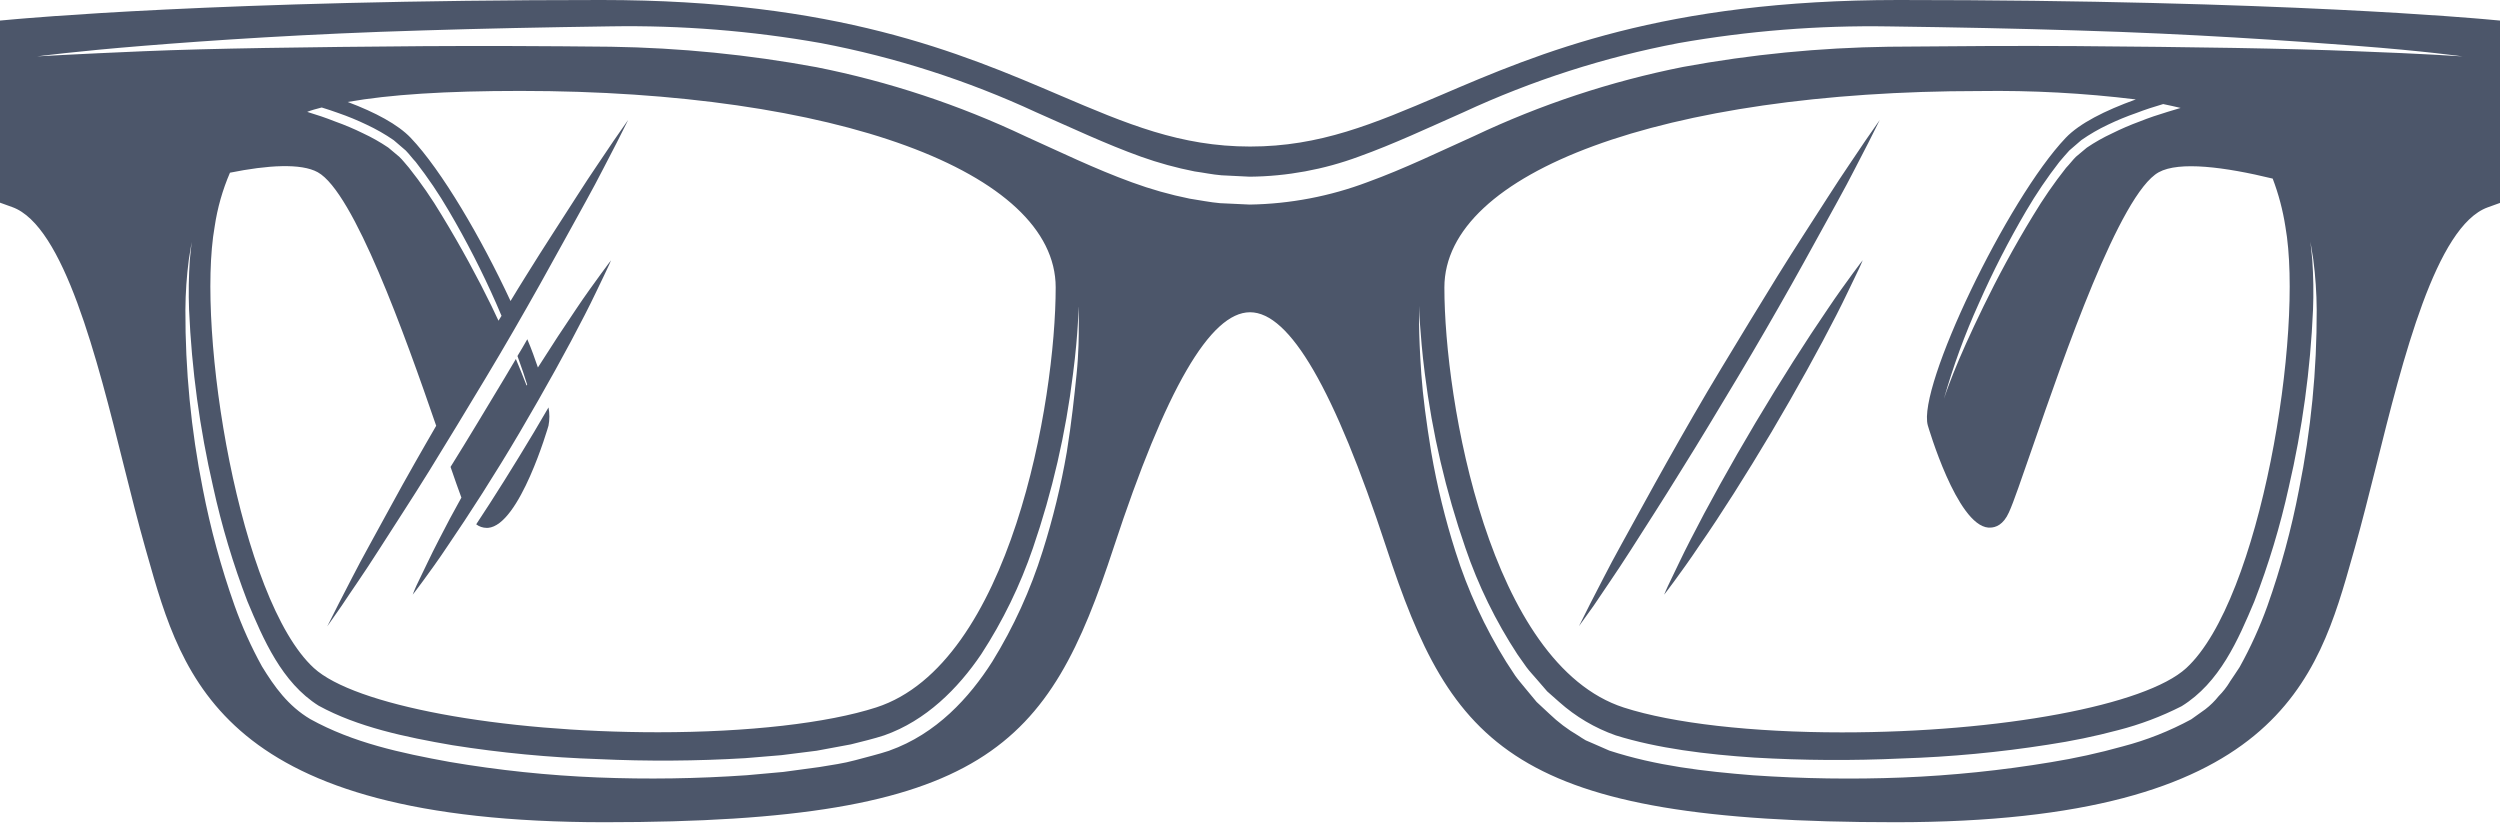
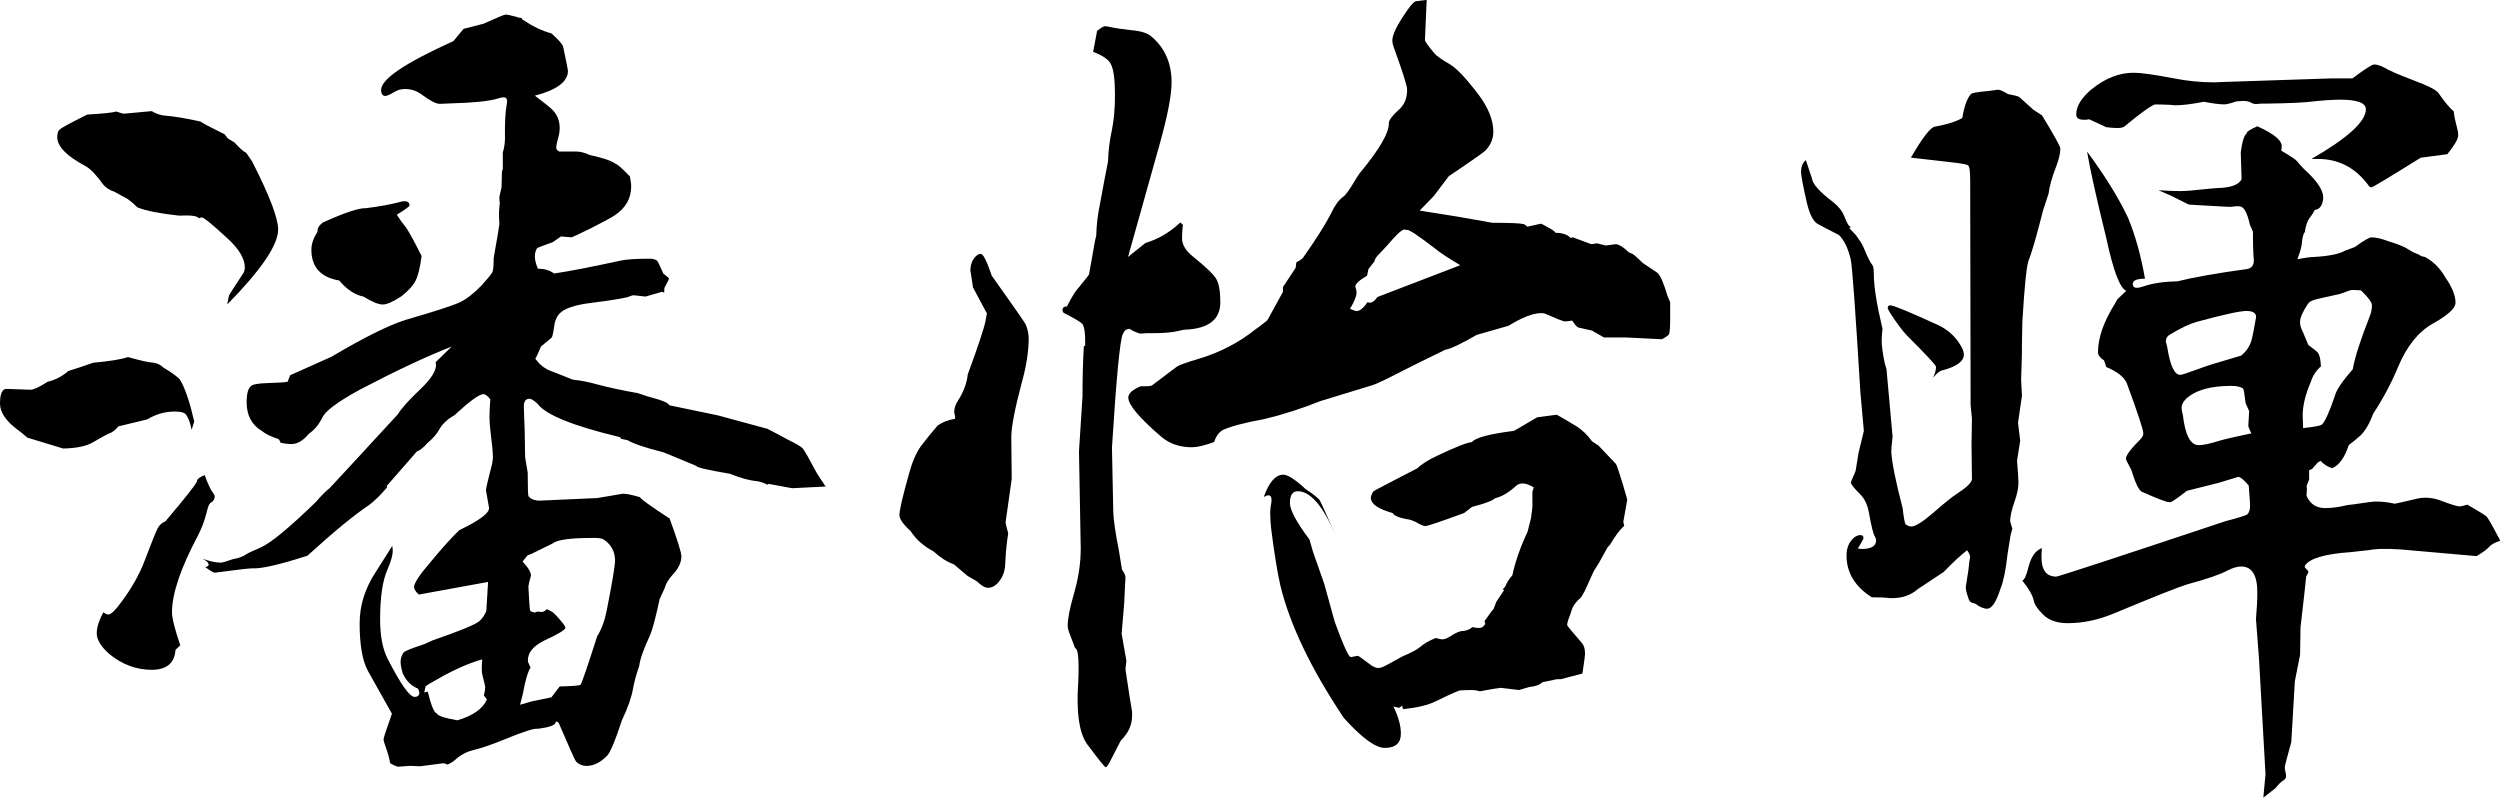
- <svg xmlns="http://www.w3.org/2000/svg" id="Layer_1" data-name="Layer 1" viewBox="0 0 393.75 129.54">
+ <svg xmlns="http://www.w3.org/2000/svg" id="Layer_1" viewBox="0 0 356.4 113.74">
  <defs>
-     <style>.cls-1{fill:#4c566a}</style>
+     <style>.cls-1{fill:inherit;}.cls-2{fill:inherit;}</style>
  </defs>
-   <path class="cls-1" d="M84.1 68.07C81 73.25 77.82 78.33 75 82.58a2.73 2.73 0 0 0 1.62.56h.24c5-.4 9.49-15.95 9.53-16.1a7.63 7.63 0 0 0 0-2.87c-.76 1.29-1.52 2.6-2.29 3.9z" />
-   <path class="cls-1" d="M299 0c-37 0-56.45 8.29-72.1 15-10.61 4.52-19 8.08-30 8.08s-19.42-3.56-30-8.08C151.2 8.29 131.71 0 94.76 0 34.11 0 3 3 2.66 3L0 3.24v28.68l1.94.7c8.13 2.94 13.36 23.86 17.55 40.67 1.16 4.65 2.26 9 3.39 13l.31 1.09c5.58 19.74 11.91 42.12 72.06 42.12s69.85-11.88 80.17-43.32c8.18-24.89 15.2-37 21.46-37s13.27 12.1 21.45 37c10.32 31.44 19.91 43.32 80.17 43.32s66.5-22.34 72.06-42.08l.31-1.09c1.13-4 2.23-8.39 3.39-13 4.19-16.81 9.42-37.73 17.55-40.67l1.94-.7V3.24L391.1 3c-.31 0-31.46-3-92.1-3zm52.19 107.41a11.72 11.72 0 0 1-1.74 2.22 12.25 12.25 0 0 1-2.11 2.08l-2.23 1.59a48.16 48.16 0 0 1-10.79 4.26 103.92 103.92 0 0 1-11.32 2.49 188.76 188.76 0 0 1-23.38 2.41 218.68 218.68 0 0 1-23.49-.35c-7.77-.62-15.27-1.49-22.66-3.89l-2.47-1.08-1.25-.54c-.41-.22-.82-.52-1.22-.77a23.63 23.63 0 0 1-4.51-3.41l-2-1.86-1.71-2.06c-.55-.7-1.15-1.35-1.65-2.06l-1.42-2.17a76.71 76.71 0 0 1-8-17.39 117.2 117.2 0 0 1-3.82-15.64c-.77-4.72-1.32-8.85-1.56-12.28s-.34-6.11-.36-8 0-2.81 0-2.81 0 1 .14 2.81.33 4.51.77 7.89a135.16 135.16 0 0 0 6.39 27.44 74.61 74.61 0 0 0 8.2 16.78l1.41 2c.49.67 1.08 1.27 1.62 1.91l1.65 1.91 1.9 1.68a26.71 26.71 0 0 0 8.89 5.25c6.6 2.06 14.29 3 21.84 3.5a221 221 0 0 0 23.18.14 186.79 186.79 0 0 0 23.05-2.17A101.09 101.09 0 0 0 333.6 115a48.6 48.6 0 0 0 10-3.77c6-3.7 8.91-10.45 11.45-16.49a124.14 124.14 0 0 0 5.43-18 152.16 152.16 0 0 0 3.82-27.95 72.08 72.08 0 0 0-.12-7.92c-.19-1.82-.29-2.8-.29-2.8s.16 1 .45 2.78a64.65 64.65 0 0 1 .54 7.94 140.62 140.62 0 0 1-2.78 28.29 125.45 125.45 0 0 1-5 18.4 65.25 65.25 0 0 1-4.36 9.59c-.51.81-1.05 1.56-1.56 2.34zM343.45 17l-2 .6c-1.49.45-3 .95-4.44 1.53a42.21 42.21 0 0 0-4.34 1.87 28.32 28.32 0 0 0-4 2.26l-1.72 1.44c-.51.51-1 1.17-1.55 1.74a71.26 71.26 0 0 0-5.17 7.48c-3.1 5.06-5.72 10-7.8 14.27s-3.71 7.92-4.74 10.51-1.52 4.1-1.52 4.1a107 107 0 0 1 5.49-15 142 142 0 0 1 7.46-14.58 71.41 71.41 0 0 1 5.23-7.72c.52-.6 1-1.19 1.57-1.8l1.9-1.64a28.94 28.94 0 0 1 4.18-2.42 42 42 0 0 1 4.47-1.84c1.4-.54 2.82-1 4.23-1.41.99.2 1.89.41 2.75.61zm-18.09 4.7c-9.2 9.66-23.42 39.3-21.73 45.3.05.15 4.56 15.7 9.54 16.1h.23c.93 0 2.13-.45 3-2.39.76-1.64 2-5.36 3.8-10.5 4.8-13.85 13.67-39.7 19.8-43.08 3.21-1.77 10.39-.84 17.95 1a37.37 37.37 0 0 1 2 7.57c2.94 16.6-3.94 58.81-15.62 69.53-6.39 5.86-29.19 10.12-54.22 10.12-14.15 0-26.67-1.43-34.35-3.91-21.15-6.83-28.27-48.29-28.27-66.16 0-18.22 34.67-30.94 84.3-30.94a180.46 180.46 0 0 1 24.6 1.32c-4.89 1.76-8.87 3.78-11.03 6.04zm45.75-13.63c-10.65-.45-25.88-.67-44.14-.81-9.13-.06-19 0-29.48.1a193.4 193.4 0 0 0-32.4 3.18 141.25 141.25 0 0 0-32.92 10.89c-5.44 2.44-10.91 5.12-16.77 7.25a55.1 55.1 0 0 1-18.56 3.54l-4.68-.22c-1.54-.13-3.19-.47-4.78-.71a61.77 61.77 0 0 1-9.1-2.57c-5.86-2.13-11.33-4.8-16.77-7.25a141.09 141.09 0 0 0-32.92-10.89A194.85 194.85 0 0 0 96.2 7.36c-10.48-.11-20.35-.15-29.49-.09-18.26.14-33.48.35-44.13.8s-16.74.81-16.74.81 6.05-.8 16.69-1.66 25.85-1.9 44.13-2.43c9.14-.29 19.07-.49 29.53-.64a173.36 173.36 0 0 1 33.12 2.64 145 145 0 0 1 33.88 10.89c5.51 2.42 10.95 5 16.52 7a58.85 58.85 0 0 0 8.44 2.32c1.42.19 2.76.49 4.25.61l4.44.22A50.84 50.84 0 0 0 214 24.67c5.57-2 11-4.56 16.52-7a144.81 144.81 0 0 1 33.85-10.88 174.52 174.52 0 0 1 33.12-2.63c10.48.14 20.39.34 29.53.63 18.29.54 33.5 1.62 44.14 2.43s16.68 1.66 16.68 1.66-6.08-.42-16.73-.81zm-231 110.15c-1.88.62-3.56 1-5.4 1.51s-3.76.76-5.65 1.08l-5.69.77-5.77.52a215.2 215.2 0 0 1-23.44.35A182.59 182.59 0 0 1 70.8 120c-7.61-1.39-15.18-3-21.93-6.74-3.5-2.08-5.65-5.1-7.61-8.3a65 65 0 0 1-4.32-9.59 127.28 127.28 0 0 1-5-18.37 141.78 141.78 0 0 1-2.74-28.2 64.42 64.42 0 0 1 .54-7.92c.29-1.81.45-2.78.45-2.78l-.29 2.79a74.44 74.44 0 0 0-.12 7.91 153.67 153.67 0 0 0 3.79 27.89 124.81 124.81 0 0 0 5.39 18c2.51 6 5.41 12.8 11.23 16.46 6.12 3.35 13.62 4.94 21.07 6.22a185.81 185.81 0 0 0 23 2.19 217.23 217.23 0 0 0 23.12-.15l5.67-.47 5.57-.7 5.39-1c1.75-.44 3.67-.9 5.25-1.42 6.58-2.31 11.64-7.39 15.29-12.79a75.41 75.41 0 0 0 8.14-16.72A134.88 134.88 0 0 0 169 58.88c.44-3.38.65-6.05.76-7.88s.15-2.8.15-2.8v2.81c0 1.81 0 4.52-.35 7.93s-.78 7.54-1.54 12.26a118.39 118.39 0 0 1-3.8 15.6 76.65 76.65 0 0 1-7.92 17.38c-3.61 5.69-8.84 11.42-16.22 14.04zM50.67 16.93c.87.28 1.74.54 2.61.87a42 42 0 0 1 4.47 1.84A29.36 29.36 0 0 1 62 22.07l1.91 1.64c.59.61 1 1.2 1.57 1.8a69.87 69.87 0 0 1 5.22 7.72 140 140 0 0 1 7.46 14.58c.3.67.56 1.29.83 1.93l-.48.77c-.36-.76-.72-1.53-1.11-2.34-2.09-4.29-4.72-9.17-7.82-14.27a68.36 68.36 0 0 0-5.17-7.48c-.5-.57-1-1.23-1.54-1.74l-1.72-1.44a29 29 0 0 0-4-2.26 41.29 41.29 0 0 0-4.33-1.83c-1.46-.58-2.94-1.08-4.44-1.53.62-.25 1.46-.48 2.29-.69zm-.62 10.2c5.67 3.14 13.72 25.61 18.65 39.93-1.11 1.93-2.23 3.85-3.28 5.71-2.7 4.72-5.07 9.21-7.18 13s-3.71 7.07-4.9 9.32l-1.8 3.57 2.29-3.28c1.39-2.12 3.5-5.09 5.83-8.76s5.14-7.92 8-12.55 5.86-9.59 8.85-14.56 5.88-10 8.54-14.74 5.08-9.21 7.19-13 3.71-7.07 4.91-9.32l1.79-3.57-2.28 3.28c-1.4 2.13-3.5 5.1-5.83 8.77s-5.14 7.91-8 12.54c-.8 1.27-1.62 2.62-2.42 3.94-4.58-9.86-10.85-20.59-15.73-25.71-2-2.09-5.55-4-9.92-5.64 6.61-1.17 15.4-1.74 27.21-1.74 49.63 0 84.3 12.72 84.3 30.94 0 17.87-7.12 59.33-28.27 66.16-7.68 2.48-20.2 3.91-34.35 3.91-25 0-47.83-4.26-54.22-10.12-11.68-10.72-18.56-52.93-15.62-69.53a33.9 33.9 0 0 1 2.41-8.48c5.95-1.2 11.21-1.52 13.83-.07z" />
-   <path class="cls-1" d="M69.13 85c-1.33 2.55-2.32 4.75-3.07 6.25S65 93.66 65 93.66s.6-.75 1.59-2.11 2.42-3.3 4-5.69c3.24-4.75 7.41-11.21 11.28-17.79s7.6-13.3 10.21-18.43c1.32-2.55 2.32-4.75 3.06-6.25s1.1-2.39 1.1-2.39-.6.76-1.58 2.12-2.42 3.3-4 5.68c-1.77 2.6-3.81 5.72-5.94 9.08-.48-1.4-1-2.89-1.67-4.45-.51.88-1 1.76-1.55 2.64.68 1.86 1.18 3.38 1.53 4.52l-.09.14c-.22-.58-.47-1.23-.79-2s-.56-1.4-.9-2.19c-.6 1-1.19 2-1.78 3-2.88 4.78-5.73 9.55-8.51 14 .66 1.92 1.23 3.55 1.71 4.83A189.43 189.43 0 0 0 69.13 85zM264.78 74.09c2.89-4.61 5.87-9.59 8.85-14.56s5.88-10 8.55-14.74 5.08-9.21 7.19-13 3.71-7.07 4.9-9.32l1.79-3.57-2.28 3.28c-1.4 2.13-3.49 5.1-5.83 8.77s-5.13 7.91-8 12.54-5.85 9.57-8.84 14.51-5.88 10-8.55 14.74-5.08 9.21-7.19 13-3.71 7.07-4.9 9.32l-1.79 3.57L251 95.4c1.4-2.12 3.5-5.09 5.84-8.76s5.09-7.92 7.94-12.55zM279 68.07c3.9-6.59 7.6-13.3 10.22-18.43 1.32-2.55 2.31-4.75 3.06-6.25s1.1-2.41 1.1-2.41-.6.76-1.59 2.12-2.41 3.3-4 5.68c-3.25 4.75-7.37 11.21-11.29 17.79s-7.63 13.3-10.24 18.43c-1.32 2.55-2.32 4.75-3.06 6.25s-1.1 2.41-1.1 2.41.6-.75 1.59-2.11 2.41-3.3 4-5.69c3.31-4.75 7.39-11.21 11.31-17.79z" />
+   <path class="cls-2" d="M27.32,61.28c-.21-1.08-.5-1.82-.87-2.24-.21-.25-.73-.37-1.55-.37-1.37,0-2.67,.37-3.91,1.12l-4.1,.99c-.5,.58-.97,.93-1.43,1.05-.04,0-.79,.41-2.24,1.24-.91,.54-2.32,.83-4.22,.87l-5.09-1.55c-.62-.54-1.06-.89-1.3-1.05-1.74-1.28-2.61-2.55-2.61-3.79,0-1.41,.31-2.11,.93-2.11l3.41,.12c.45,0,1.26-.37,2.42-1.12,1.16-.29,2.15-.81,2.98-1.55,1.45-.45,2.63-.85,3.54-1.18,2.36-.21,4.01-.48,4.97-.81,1.74,.5,2.96,.77,3.66,.81,.54,.08,.99,.31,1.37,.68,1.32,.79,2.13,1.39,2.42,1.8,.7,1.2,1.37,3.17,1.99,5.9l-.37,1.18Zm5.09-17.94c.12-.74,.22-1.18,.28-1.3s.71-1.14,1.96-3.04c.17-.25,.25-.54,.25-.87,0-1.24-.81-2.61-2.42-4.1-2.19-2.03-3.44-3.04-3.72-3.04-.08,0-.23,.04-.43,.12-.17-.33-1.1-.45-2.79-.37-2.73-.29-4.72-.68-5.96-1.18-.79-.79-1.43-1.28-1.92-1.49l-1.37-.74c-.66-.21-1.2-.56-1.61-1.06-.91-1.28-1.72-2.13-2.42-2.55-2.73-1.45-4.1-2.83-4.1-4.16,0-.54,.12-.91,.37-1.12,.29-.25,1.59-.95,3.91-2.11,2.19-.12,3.58-.27,4.16-.43,.58,.21,.93,.31,1.06,.31l3.97-.37c.54,.33,1.1,.54,1.68,.62,1.49,.12,3.25,.41,5.28,.87,.33,.25,1.47,.85,3.41,1.8l.5,.62,.93,.56c.7,.79,1.26,1.28,1.68,1.49l.81,1.18c2.48,4.84,3.73,8.09,3.73,9.75,0,2.19-2.4,5.73-7.2,10.62Zm-6.71,48.67l-.68,.62c-.12,1.9-1.26,2.86-3.41,2.86s-4.26-.77-6.08-2.3c-1.16-1.04-1.74-2.01-1.74-2.92,0-.79,.31-1.78,.93-2.98,.29,.21,.54,.31,.74,.31,.37,0,.99-.6,1.86-1.8,1.45-1.95,2.55-3.89,3.29-5.84,.99-2.61,1.61-4.15,1.86-4.63,.25-.48,.62-.82,1.12-1.02,2.77-3.27,4.26-5.15,4.47-5.65,0-.33,.37-.64,1.12-.93,.46,1.28,.87,2.15,1.24,2.61,.12,.17,.19,.31,.19,.43,0,.37-.17,.66-.5,.87-.25,.08-.46,.52-.62,1.3-.33,1.33-.79,2.53-1.37,3.6-2.4,4.55-3.6,8.13-3.6,10.74,0,.83,.39,2.4,1.18,4.72Zm91.89-22.72l.31,.06-4.97,.25-3.35-.62-.19,.12c-.46-.25-.93-.41-1.43-.5-1.04-.08-2.34-.43-3.91-1.06-3.19-.54-4.78-.91-4.78-1.12l-4.66-1.93c-2.61-.66-4.33-1.24-5.15-1.74l-.93-.19c0-.08-.06-.17-.19-.25-6.71-1.61-10.62-3.21-11.73-4.78-.5-.45-.87-.68-1.12-.68-.58,0-.85,.41-.81,1.24l.12,3.35,.06,3.72,.37,2.24c0,2.11,.04,3.23,.12,3.35,.33,.41,.87,.62,1.61,.62,.04,0,2.77-.12,8.2-.37l3.66-.62c.5,0,1.3,.17,2.42,.5,.08,.25,1.49,1.26,4.22,3.04,1.12,3.06,1.68,4.86,1.68,5.4,0,.87-.43,1.76-1.3,2.67-.58,.66-.93,1.26-1.06,1.8l-.74,1.62c-.58,2.69-1.04,4.41-1.37,5.15-.91,1.95-1.43,3.41-1.55,4.41-.41,1.16-.7,2.21-.87,3.17-.21,1.24-.74,2.77-1.61,4.59-.91,2.81-1.61,4.49-2.11,5.03-.95,.95-1.92,1.43-2.92,1.43-.58,0-1.08-.21-1.49-.62-.12-.12-.95-1.97-2.48-5.53-.17-.12-.27-.19-.31-.19l-.12,.12c-.04,.41-.89,.72-2.55,.93-.41-.12-2.03,.39-4.84,1.55-1.82,.74-3.35,1.26-4.59,1.55-.91,.25-1.78,.77-2.61,1.55-.5,.29-.77,.44-.81,.44s-.14-.04-.31-.12c-.17-.04-.27-.06-.31-.06l-3.29,.43-1.43-.06-1.68,.12c-.21,0-.6-.17-1.18-.5-.04-.5-.31-1.45-.81-2.86-.08-.25-.12-.43-.12-.56,0-.17,.39-1.37,1.18-3.6v-.06l-3.41-6.08c-.79-1.45-1.18-3.7-1.18-6.77,0-2.57,.77-5.01,2.3-7.33,1.32-2.07,2.11-3.31,2.36-3.73,.04,.33,.06,.56,.06,.68,0,.66-.25,1.55-.74,2.67-.7,1.57-1.06,3.93-1.06,7.08,0,2.4,.35,4.28,1.06,5.65,1.86,3.64,3.14,5.46,3.85,5.46,.45,0,.68-.21,.68-.62,0-.13-.06-.31-.19-.56-.95-.37-1.68-1.1-2.17-2.17-.21-.66-.31-1.22-.31-1.68s.14-.89,.43-1.3c.17-.21,1.14-.6,2.92-1.18l1.24-.56c3.85-1.32,6.06-2.24,6.64-2.73,.41-.37,.74-.85,.99-1.43l.25-4.16-9.87,1.8c-.46-.41-.68-.77-.68-1.06,0-.58,.81-1.8,2.42-3.66,1.61-1.95,2.96-3.44,4.04-4.47,2.94-1.41,4.35-2.48,4.22-3.23l-.43-2.42c-.04-.12,.25-1.39,.87-3.79,.08-.41,.12-.72,.12-.93,0-.62-.12-1.93-.37-3.91-.08-.66-.12-1.3-.12-1.93,0-.54,.04-1.34,.12-2.42-.37-.5-.7-.75-.99-.75-.58,0-1.95,.99-4.1,2.98-.95,.54-1.66,1.18-2.11,1.92-.33,.66-.93,1.37-1.8,2.11-.5,.58-.99,.97-1.49,1.18l-4.28,4.9,.06,.19c-.95,1.12-1.82,1.97-2.61,2.55-2.11,1.41-5.03,3.81-8.75,7.2-3.97,1.28-6.58,1.88-7.82,1.8-.5,0-2.28,.21-5.34,.62-.17,.04-.64-.23-1.43-.81,.33-.04,.5-.15,.5-.31,0-.29-.29-.58-.87-.87,1.03,.37,1.9,.56,2.61,.56,.21,0,.79-.16,1.74-.5,.79-.13,1.45-.37,1.99-.75,.08-.08,.75-.39,1.99-.93,1.41-.62,4.04-2.79,7.88-6.52,.7-.83,1.34-1.47,1.92-1.93,.21-.21,3.44-3.7,9.69-10.49,.54-.87,1.61-2.07,3.23-3.6,1.49-1.41,2.24-2.57,2.24-3.48,0-.04-.02-.17-.06-.37l2.3-2.24c-3.6,1.41-7.97,3.46-13.1,6.15-3.27,1.78-5.07,3.15-5.4,4.1-.5,.95-1.12,1.68-1.86,2.17-.79,.99-1.64,1.49-2.55,1.49-.37,0-.87-.06-1.49-.19-.12-.33-.25-.52-.37-.56-.95-.29-1.72-.66-2.3-1.12-1.45-.87-2.17-2.24-2.17-4.1,0-1.2,.21-1.97,.62-2.3,.25-.25,1.03-.39,2.36-.43,1.49-.04,2.44-.1,2.86-.19l.37-.93,5.84-2.61c4.68-2.77,8.22-4.53,10.62-5.28,4.14-1.2,6.69-2.03,7.67-2.48,.97-.45,2.02-1.26,3.14-2.42,.83-.91,1.32-1.51,1.49-1.8,.16-.12,.25-.83,.25-2.11,.54-3.06,.81-4.68,.81-4.84l-.06-1.37c0-.33,.04-.89,.12-1.68-.04-.25-.06-.5-.06-.75,0-.12,.1-.6,.31-1.43l.06-2.3,.12-.31v-2.36c.21-.7,.31-1.39,.31-2.05-.04-2.07,.04-3.68,.25-4.84,.04-.16,.06-.29,.06-.37,0-.41-.17-.62-.5-.62-.21,0-.5,.06-.87,.19-1.24,.37-3.48,.6-6.71,.68l-1.37,.06h-.19c-.5,0-1.37-.45-2.61-1.37-.7-.5-1.47-.74-2.3-.74-.54,0-1.02,.12-1.43,.37-.7,.41-1.16,.62-1.37,.62-.41,0-.62-.29-.62-.87,0-1.53,3.44-3.85,10.31-6.95l1.43-1.74,2.86-.74c1.94-.87,2.98-1.3,3.1-1.3,.29,0,.81,.1,1.55,.31,.17,.08,.43,.15,.81,.19l.06,.19c1.49,.99,2.88,1.66,4.16,1.99,1.03,.91,1.59,1.55,1.68,1.93,.45,2.15,.68,3.29,.68,3.41,0,1.53-1.57,2.71-4.72,3.54,1.32,.99,2.15,1.66,2.48,1.99,.7,.7,1.06,1.57,1.06,2.61,0,.37-.04,.73-.12,1.06-.25,.87-.37,1.45-.37,1.74,0,.25,.14,.43,.43,.56h2.42c.58,0,1.22,.17,1.93,.5,1.9,.41,3.12,.83,3.66,1.24,.29,.08,.97,.68,2.05,1.8,.12,.58,.19,1.06,.19,1.43,0,1.7-.77,3.06-2.3,4.1-.33,.25-1.51,.89-3.54,1.92-1.7,.83-2.59,1.24-2.67,1.24l-1.49-.12-1.18,.81c-1.41,.5-2.15,.79-2.24,.87-.21,.33-.31,.72-.31,1.18s.14,1.04,.43,1.74c.95,0,1.72,.23,2.3,.68,2.24-.33,5.34-.93,9.31-1.8,.87-.21,2.3-.31,4.28-.31,.45,0,.81,.08,1.06,.25,.12,.08,.43,.7,.93,1.86,.54,.41,.81,.66,.81,.74s-.21,.5-.62,1.24c-.04,0-.06,.25-.06,.75l-.31-.12-2.36,.68-1.68-.19c-.08,0-.25,.04-.5,.12-.25,.21-2.15,.54-5.71,.99-2.28,.29-3.75,.81-4.41,1.55-.41,.46-.66,1.1-.74,1.92-.12,.91-.25,1.41-.37,1.49l-1.49,1.24c-.37,.91-.64,1.49-.81,1.74,.58,.79,1.26,1.35,2.05,1.68,.25,.08,1.34,.52,3.29,1.3,1.16,.12,2.32,.35,3.48,.68,1.74,.46,3.66,.87,5.77,1.24,1.08,.37,1.8,.6,2.17,.68,1.41,.37,2.19,.72,2.36,1.06l6.89,1.43,7.08,1.92c1.53,.79,2.55,1.33,3.04,1.61,1.03,.5,1.7,.89,1.99,1.18,.25,.29,.91,1.45,1.99,3.48,.16,.29,.56,.89,1.18,1.8ZM60.1,36.51c-.21,1.61-.49,2.77-.84,3.48-.35,.7-1.02,1.45-2.02,2.24-1.2,.79-2.09,1.18-2.67,1.18-.62,0-1.53-.37-2.73-1.12-1.24-.25-2.4-1.01-3.48-2.3-2.65-.45-3.97-1.92-3.97-4.41,0-.79,.29-1.63,.87-2.55-.04-.45,.21-.89,.75-1.3,3.1-1.41,5.15-2.09,6.15-2.05,2.03-.25,3.79-.58,5.28-.99h.25c.46,0,.68,.21,.68,.62,0,.12-.6,.56-1.8,1.3,.41,.66,.85,1.26,1.3,1.8,.5,.74,1.24,2.11,2.24,4.1Zm9.31,63.2l-.43-.56c.12-.46,.19-.87,.19-1.24,0-.08-.12-.6-.37-1.55-.08-.29-.12-.62-.12-.99s.02-.83,.06-1.37c-1.9,.54-3.97,1.45-6.21,2.73-1.12,.62-1.74,.99-1.86,1.12-.04,.12-.1,.41-.19,.87l.5-.12c.5,2.03,.93,3.06,1.3,3.1,.08,.33,1.06,.66,2.92,.99,2.24-.66,3.64-1.66,4.22-2.98Zm7.14-12.54c.21,.04,.37,.06,.5,.06,.29,.04,.54-.04,.75-.25,.08-.08,.14-.12,.19-.12s.12,.04,.25,.12l.37,.19c.29,.12,.85,.71,1.68,1.74,.21,.29,.31,.48,.31,.56,.04,.29-.97,.91-3.04,1.86-1.57,.79-2.34,1.74-2.3,2.86v.13l.37,.87c-.37,.54-.75,1.82-1.12,3.85l-.37,1.43,1.74-.5,2.73-.56,1.18-1.55c1.86-.04,2.86-.12,2.98-.25,.17-.21,.95-2.5,2.36-6.89,.62-.99,1.08-2.24,1.37-3.72,.79-4.01,1.18-6.37,1.18-7.08,0-1.24-.5-2.21-1.49-2.92-.25-.21-.68-.31-1.3-.31h-.62c-3.02,0-4.86,.27-5.53,.81l-2.92,1.43-.62,.25c-.46,.54-.68,.83-.68,.87s.06,.12,.19,.25c.62,.66,.95,1.24,.99,1.74l-.25,.93-.12,.62,.12,2.24c.04,.83,.1,1.26,.19,1.3,.04,.04,.23,.1,.56,.19,.08,0,.21-.04,.37-.12Z" />
+   <path class="cls-1" d="M133.67,60.66c.74-.5,1.53-.81,2.36-.93,.12,0,.17-.08,.12-.25v-.19c-.08-.29-.12-.48-.12-.56,0-.5,.17-1.01,.5-1.55,.83-1.28,1.3-2.55,1.43-3.79,1.49-4.06,2.34-6.62,2.55-7.7,.08-.5,.14-.83,.19-.99l-1.99-3.73-.25-1.68-.12-.68c0-.87,.25-1.55,.75-2.05,.25-.25,.5-.37,.74-.37,.33,0,.85,1.03,1.55,3.1,3.14,4.43,4.76,6.75,4.84,6.95,.29,.7,.43,1.37,.43,1.99,0,1.86-.33,3.97-.99,6.33-.99,3.73-1.49,6.31-1.49,7.76l.06,5.96-.87,6.15c0,.17,.12,.7,.37,1.61-.21,1.24-.35,2.71-.43,4.41-.04,1.08-.41,1.99-1.12,2.73-.41,.41-.85,.62-1.3,.62s-.99-.31-1.61-.93l-1.3-.74-1.99-1.68c-.95-.33-1.92-.95-2.92-1.86-1.41-.74-2.48-1.7-3.23-2.86-1.08-.99-1.61-1.76-1.61-2.3,0-.66,.45-2.63,1.37-5.9,.45-1.66,1.01-2.96,1.68-3.91,.79-1.03,1.59-2.03,2.42-2.98Zm18.44-17.01c.74-1.41,1.3-2.3,1.68-2.67,.95-1.16,1.44-1.78,1.46-1.86,.02-.08,.18-.95,.47-2.61,.21-1.32,.39-2.3,.56-2.92,.04-1.57,.23-3.12,.56-4.66l.62-3.35,.5-2.55c.04-1.53,.23-3.04,.56-4.53,.29-1.41,.43-3.08,.43-5.03,0-2.11-.19-3.54-.56-4.28-.29-.66-1.14-1.26-2.55-1.8l.56-2.98c.54-.45,.93-.68,1.18-.68,.08,0,.21,.02,.37,.06,.95,.21,2.03,.37,3.23,.5,1.45,.12,2.44,.43,2.98,.93,1.9,1.61,2.86,3.79,2.86,6.52,0,1.82-.56,4.74-1.68,8.75l-4.53,16.14,2.48-1.99c1.82-.54,3.48-1.51,4.97-2.92l.37,.31c-.08,.7-.12,1.35-.12,1.93,0,.91,.52,1.78,1.55,2.61,1.9,1.53,3.02,2.61,3.35,3.23,.37,.66,.56,1.76,.56,3.29,0,2.48-1.7,3.79-5.09,3.91-.08,0-.39,.06-.93,.19-.83,.21-2.11,.31-3.85,.31h-.62l-.99,.06c-.62-.21-1.03-.39-1.24-.56-.12-.08-.21-.12-.25-.12-.41,0-.72,.25-.93,.74-.41,.87-.93,6.27-1.55,16.2,.08,3.48,.14,6.54,.19,9.19,.04,1.16,.31,3,.81,5.53l.43,2.67c.33,.46,.5,.83,.5,1.12l-.06,1.06-.12,2.55-.37,4.41,.68,3.85-.12,1.06v.25c.41,2.77,.72,4.76,.93,5.96v.56c0,1.33-.54,2.5-1.61,3.54-.75,1.45-1.2,2.34-1.37,2.67-.37,.75-.62,1.12-.74,1.12h-.06c-.12,0-.91-.97-2.36-2.92-1.2-1.37-1.74-3.95-1.61-7.76,.25-4.14,.12-6.23-.37-6.27l-.87-2.3c-.12-.33-.19-.64-.19-.93,0-.95,.29-2.44,.87-4.47,.66-2.24,.99-4.41,.99-6.52l-.25-13.85,.5-7.82c0-2.57,.06-4.95,.19-7.14l.19-.12c.04-1.53-.08-2.55-.37-3.04-.17-.25-1.06-.79-2.67-1.61-.12-.08-.19-.23-.19-.43,0-.33,.23-.5,.68-.5Zm10.49,11.42h.5c.62,0,.99-.04,1.12-.12l3.54-2.67c.37-.25,1.41-.62,3.1-1.12,3.06-.91,5.77-2.32,8.13-4.22,.21-.12,.7-.5,1.49-1.12,.12-.08,.23-.21,.31-.37l2.11-3.85v-.68l1.8-2.73,.12-.81c.54-.25,.89-.52,1.06-.81,1.78-2.52,3.08-4.59,3.91-6.21,.5-1.08,1.06-1.84,1.68-2.3,.33-.21,.89-.97,1.68-2.3,.08-.17,.31-.52,.68-1.06,2.86-3.43,4.24-5.84,4.16-7.2,.08-.45,.54-1.06,1.37-1.8,.83-.7,1.24-1.68,1.24-2.92,0-.54-.62-2.5-1.86-5.9-.17-.45-.25-.83-.25-1.12,0-.83,.72-2.28,2.17-4.35,.58-.83,.99-1.24,1.24-1.24l1.49-.19-.25,5.71c0,.21,.44,.83,1.3,1.86,.29,.37,1.03,.91,2.24,1.61,.95,.54,2.34,2.01,4.16,4.41,1.37,1.86,2.05,3.6,2.05,5.21,0,.99-.37,1.88-1.12,2.67-.17,.21-1.9,1.43-5.22,3.66l-2.17,2.86-1.99,2.05,5.78,.93,4.59,.81c2.44,0,3.93,.06,4.47,.19,.25,.12,.41,.25,.5,.37l1.93-.43c.08,0,.56,.25,1.43,.74,.29,.17,.52,.35,.68,.56,.95,0,1.68,.25,2.17,.75l.25-.12,2.67,.99,.81-.12,1.24,.31,1.43-.19c.33,0,.83,.27,1.49,.81,.25,.29,.5,.46,.74,.5,.21,.04,.75,.5,1.62,1.37l2.05,1.37c.41,.29,.91,1.41,1.49,3.35l.37,.87v2.3c0,1.33-.06,2.09-.19,2.3-.17,.21-.5,.43-.99,.68l-5.15-.25h-3.1l-1.74-.99-1.92-.43c-.21-.08-.5-.41-.87-.99-.41,.08-.77,.12-1.06,.12-.21,0-1.16-.37-2.86-1.12-.17-.04-.33-.06-.5-.06-1.16,0-2.71,.6-4.66,1.8l-4.53,1.3c-2.32,1.33-3.81,2.03-4.47,2.11-3.15,1.53-5.2,2.55-6.15,3.04-2.4,1.24-3.85,1.93-4.35,2.05l-7.33,2.24c-2.69,1.08-5.34,1.93-7.95,2.55-2.9,.54-4.86,1.06-5.9,1.55-.58,.29-1.01,.87-1.3,1.74-1.37,.5-2.42,.74-3.17,.74-1.7,0-3.12-.48-4.28-1.43-3.19-2.73-4.78-4.61-4.78-5.65,0-.58,.58-1.12,1.74-1.61Zm17.57,15.77c.74-2.11,1.68-3.17,2.79-3.17,.62,0,1.68,.68,3.17,2.05,1.24,.83,1.93,1.39,2.05,1.68,.21,.37,.93,1.97,2.17,4.78-1.78-4.1-3.56-6.15-5.34-6.15-.75,0-1.12,.56-1.12,1.68,0,.99,.93,2.73,2.79,5.21l.5,1.74,1.61,4.59,1.49,5.4c1.24,3.39,2.01,5.07,2.3,5.03l.99-.19c.08,0,.64,.39,1.68,1.18,.46,.37,.87,.56,1.24,.56,.25,0,.58-.1,.99-.31,1.53-.83,2.32-1.26,2.36-1.3,1.37-.58,2.26-1.06,2.67-1.43,.45-.41,1.18-.83,2.17-1.24,.37,.12,.7,.19,.99,.19,.25,0,.58-.12,.99-.37,.83-.54,1.43-.81,1.8-.81,.62-.04,1.1-.23,1.43-.56,.33,.08,.66,.12,.99,.12s.58-.14,.75-.43l.12-.12-.12-.44,.19-.25,.81-1.12,.31-.37,.37-.99,1.12-1.68s-.08-.08-.25-.12c.16-.08,.31-.23,.43-.43,.21-.54,.54-1.06,.99-1.55,.41-1.95,1.14-4.02,2.17-6.21l.5-1.99,.19-1.55v-2.17l.19-.62c-.62-.37-1.14-.56-1.55-.56-.37,0-.68,.1-.93,.31-1.08,.99-2.09,1.59-3.04,1.8-.29,.33-1.39,.74-3.29,1.24l-1.12,.87c-3.39,1.24-5.24,1.86-5.53,1.86-.25,0-.72-.21-1.43-.62-.58-.25-.99-.37-1.24-.37-1.12-.21-1.78-.5-1.99-.87-2.07-.58-3.1-1.3-3.1-2.17,0-.25,.12-.56,.37-.93,.08-.08,2.17-1.18,6.27-3.29,.58-.58,1.53-1.18,2.86-1.8,2.61-1.24,4.24-1.88,4.9-1.92,.46-.62,2.46-1.16,6.02-1.61l3.29-1.93,2.79-.37c.54,.29,1.49,.85,2.86,1.68,.78,.5,1.51,1.2,2.17,2.11l.93,.62c1.45,1.53,2.28,2.4,2.48,2.61,.12,.17,.45,1.14,.99,2.92l.62,2.17-.56,3.17s.04,.23,.13,.56c-.62,.54-1.3,1.45-2.05,2.73l-.31,.31-1.24,2.24-.74,1.18c-.75,1.66-1.18,2.61-1.3,2.86l-.5,.87c-.7,.58-1.16,1.2-1.37,1.86-.08,.29-.15,.5-.19,.62-.29,.7-.44,1.2-.44,1.49,0,.08,.7,.93,2.11,2.55,.29,.33,.44,.83,.44,1.49,0,.33-.13,1.28-.37,2.86l-3.1,.81h-.56c-.79,.17-1.47,.31-2.05,.43-.37,.37-.99,.6-1.86,.68l-1.49,.43-2.55-.31-.93,.12-1.74,.31-.31,.06c-.08,0-.25-.04-.5-.12-.21-.04-.48-.06-.81-.06-.46,0-.99,.02-1.61,.06-.95,.37-2.09,.89-3.41,1.55-1.08,.54-2.63,.91-4.66,1.12l-.12-.5-.43,.31-.81-.19c.7,1.45,1.06,2.73,1.06,3.85,0,1.37-.77,2.05-2.3,2.05-1.33,0-3.27-1.43-5.84-4.28-4.68-7-7.7-13.31-9.06-18.94-.42-1.86-.85-4.55-1.3-8.07-.08-.79-.13-1.53-.13-2.24,0-.21,.02-.5,.06-.87,.08-.37,.13-.68,.13-.93,0-.45-.15-.68-.44-.68-.17,0-.39,.08-.68,.25Zm12.29-26.82l.62,.25c.54,.25,1.16-.14,1.86-1.18,.12,.04,.25,.06,.37,.06,.33,0,.68-.27,1.06-.81l11.8-4.53c-1.78-1.08-2.92-1.82-3.41-2.24-2.57-1.99-3.97-2.92-4.22-2.79h-.12c-.25-.25-.87,.19-1.86,1.3-.41,.5-1.1,1.24-2.05,2.24-.33,.33-.52,.64-.56,.93l-.87,1.12-.19,.93c-1.12,.66-1.68,1.18-1.68,1.55,0,.04,.02,.1,.06,.19,.08,.29,.12,.52,.12,.68,0,.5-.31,1.26-.93,2.3Z" />
+   <path class="cls-1" d="M263.65,32.53l.93,.99c.58,.79,.93,1.35,1.06,1.68,.58,1.41,1.01,2.28,1.3,2.61,.12,.17,.19,.58,.19,1.24,0,1.74,.41,4.35,1.24,7.82-.08,.7-.12,1.28-.12,1.74,0,.66,.14,1.72,.44,3.17l.25,.87,.87,9.62c-.13,1.08-.19,1.78-.19,2.11,.08,1.53,.62,4.22,1.62,8.07,.16,1.41,.31,2.17,.43,2.3,.29,.21,.56,.31,.81,.31,.58,0,1.66-.68,3.23-2.05,1.57-1.37,2.63-2.21,3.17-2.55,1.41-.91,2.15-1.61,2.24-2.11l-.06-4.97,.06-3.66-.19-1.99-.06-32.04c0-1.28-.1-1.99-.31-2.11-.08-.12-.83-.27-2.24-.43-1.78-.21-3.75-.43-5.9-.68,1.66-2.86,2.79-4.32,3.41-4.41,1.78-.33,3.08-.74,3.91-1.24,.29-1.7,.7-2.83,1.24-3.41,.16-.17,.97-.31,2.42-.43l1.43-.19c.29,0,.77,.21,1.43,.62,.91,.17,1.45,.31,1.62,.43l1.99,1.8,1.24,.81c1.74,2.86,2.61,4.43,2.61,4.72,0,.66-.19,1.49-.56,2.48-.62,1.57-.99,2.9-1.12,3.97l-.81,2.48c-.91,3.6-1.59,5.96-2.05,7.08-.29,.87-.58,3.75-.87,8.63l-.06,3.1c0,1.33-.02,2.44-.06,3.35-.04,1.2-.06,1.82-.06,1.86l.12,2.3-.56,3.85,.31,2.55-.44,2.79v.19l.13,1.74,.06,1.3c0,.74-.19,1.64-.56,2.67-.41,1.2-.62,2.11-.62,2.73,0,.12,.04,.29,.12,.5,.12,.37,.19,.58,.19,.62l-.31,1.18v.12l-.37,2.3c-.25,2.28-.58,3.91-.99,4.9-.62,1.95-1.26,2.92-1.92,2.92-.5,0-1.08-.25-1.74-.75-.46-.04-.75-.23-.87-.56-.33-.91-.48-1.53-.43-1.86l.37-2.36,.12-1.12,.12-.75c0-.21-.14-.52-.43-.93-.83,.62-1.95,1.66-3.35,3.1l-3.66,2.42c-.99,.87-2.21,1.3-3.66,1.3h-.31c-.58-.08-1.45-.12-2.61-.12-2.4-1.53-3.6-3.52-3.6-5.96,0-1.03,.33-1.86,.99-2.48,.33-.29,.66-.43,.99-.43,.29,0,.44,.15,.44,.43,0,.12-.27,.62-.81,1.49,.25,.04,.44,.06,.56,.06,1.37,0,2.05-.41,2.05-1.24,0-.12-.06-.31-.19-.56-.21-.29-.5-1.47-.87-3.54-.21-1.03-.6-1.84-1.18-2.42-.91-.91-1.37-1.49-1.37-1.74l.68-1.61,.43-2.61,.75-3.1-.5-5.59c-.7-11.63-1.16-17.92-1.37-18.87-.37-1.57-.93-2.73-1.68-3.48-1.08-.54-2.07-1.06-2.98-1.55-.66-.33-1.2-1.37-1.61-3.1-.54-2.4-.81-3.85-.81-4.35,0-.75,.23-1.3,.68-1.68l.87,2.61c.08,.79,1.08,1.9,2.98,3.35,.79,.62,1.32,1.28,1.61,1.99,.37,.95,.64,1.45,.81,1.49,.08,.04,.12,.08,.12,.12s-.06,.08-.19,.12Zm11.92,21.3c.29-.58,.43-1.1,.43-1.55,0-.21-1.41-1.72-4.22-4.53-.62-.66-1.39-1.7-2.3-3.1-.25-.41-.37-.66-.37-.75,0-.25,.12-.37,.37-.37,.46,0,2.71,.93,6.77,2.79,1.33,.62,2.36,1.51,3.1,2.67,.41,.62,.62,1.14,.62,1.55,0,.99-1.08,1.76-3.23,2.3-.29,.12-.62,.39-.99,.81l-.19,.19Zm15.52,24.34c-.04,.46-.06,.87-.06,1.24,0,1.86,.7,2.79,2.11,2.79,.29,0,8.32-2.63,24.09-7.89,1.9-.5,2.96-.83,3.17-.99,.25-.29,.37-.7,.37-1.24,0-.25-.06-1.2-.19-2.86-.66-.79-1.16-1.2-1.49-1.24l-2.86,.87-4.47,1.12c-1.37,1.08-2.15,1.61-2.36,1.61h-.19c-.25,.04-1.55-.45-3.91-1.49-.41-.29-.85-1.16-1.3-2.61-.04-.25-.27-.75-.68-1.49-.17-.29-.25-.5-.25-.62,0-.45,.72-1.41,2.17-2.86,.21-.25,.31-.5,.31-.75,0-.5-.79-2.88-2.36-7.14-.37-.87-1.35-1.64-2.92-2.3l-.31-.93c-.58-.37-.87-.77-.87-1.18,0-2.03,.79-4.3,2.36-6.83l.43-.74,1.24-1.18c-.91-.37-1.86-2.9-2.86-7.57-1.37-5.55-2.28-9.64-2.73-12.29,2.57,3.48,4.51,6.62,5.84,9.44,1.03,2.48,1.84,5.38,2.42,8.69-1.16,0-1.74,.25-1.74,.74,0,.37,.19,.56,.56,.56,.25,0,.56-.06,.93-.19,1.28-.45,2.92-.7,4.9-.74,2.32-.58,5.61-1.16,9.87-1.74,.66-.12,.99-.52,.99-1.18,0-.25-.02-.58-.06-.99-.04-.7-.06-1.76-.06-3.17l-.44-.99c-.37-1.7-.85-2.57-1.43-2.61-.33-.04-.73-.02-1.18,.06h-.56c-.5-.04-1.22-.08-2.17-.12l-3.35-.19-2.61-1.3-1.74-.75c1.16,.08,2.19,.12,3.1,.12,.37,0,.83-.02,1.37-.06,2.44-.25,3.74-.37,3.91-.37,1.9-.04,3.06-.45,3.48-1.24l-.12-3.85c.21-1.57,.5-2.48,.87-2.73-.08-.17,.41-.5,1.49-.99,2.4,1.08,3.56,2.05,3.48,2.92l-.06,.56c1.28,.75,2.03,1.24,2.24,1.49,.29,.37,.62,.74,.99,1.12,1.99,1.78,2.9,3.23,2.73,4.35-.13,.91-.52,1.41-1.18,1.49-.29,.54-.52,.89-.68,1.06-.37,.46-.62,1.16-.75,2.11-.21,.21-.35,.77-.43,1.68-.04,.46-.25,1.18-.62,2.17,1.12-.21,1.86-.31,2.24-.31,2.19-.12,3.68-.41,4.47-.87l1.49-.56c1.24-.91,2.03-1.37,2.36-1.37,.66,0,1.47,.19,2.42,.56,1.41,.41,2.4,.83,2.98,1.24,.37,.25,.81,.46,1.3,.62,.25,.21,.56,.33,.93,.37,1.2,.66,2.15,1.61,2.86,2.86,.99,1.41,1.49,2.63,1.49,3.66,0,.79-1.08,1.78-3.23,2.98-2.07,1.16-3.73,3.23-4.97,6.21-.95,2.28-2.13,4.49-3.54,6.64-.5,1.37-1.1,2.4-1.8,3.1-.41,.37-.97,.83-1.68,1.37-.58,1.78-1.37,2.88-2.36,3.29-.62-.17-1.18-.52-1.68-1.06l-.12,.12-.19,.06-.87,.99-.43,.19v1.3l-.37,.99,.06,.25-.06,.99c0,.21,.17,.52,.5,.93,.5,.62,1.22,.93,2.17,.93s2.01-.14,3.17-.43c.74-.08,1.24-.14,1.49-.19,1.37-.21,2.21-.31,2.55-.31,.79,0,1.59,.08,2.42,.25,.13,.04,.21,.06,.25,.06,.12,0,1.22-.25,3.29-.74,.37-.08,.74-.12,1.12-.12,.66,0,1.34,.12,2.05,.37,1.53,.58,2.46,.87,2.79,.87,.21,0,.58-.08,1.12-.25,1.45,.83,2.36,1.39,2.73,1.68,.21,.21,.77,1.18,1.68,2.92,.12,.12,.21,.31,.25,.56-.75,.25-1.24,.52-1.49,.81-.37,.41-.99,.87-1.86,1.37-3.35-.29-6.42-.56-9.19-.81-2.4-.25-4.31-.29-5.71-.12l-.31,.06c-1.41,.17-2.34,.27-2.79,.31-3.64,.25-5.8,.89-6.46,1.92v.12l-.06,.06,.06,.06c.08,.12,.21,.27,.37,.43,.08,.08,.12,.15,.12,.19,0,.12-.1,.35-.31,.68-.12,1.24-.39,3.66-.81,7.26l-.06,3.91-.75,3.79-.5,8.63c-.62,2.24-.93,3.43-.93,3.6,0,.21,.04,.48,.12,.81,.04,.12,.06,.25,.06,.37,0,.25-.06,.43-.19,.56-.04,.04-.12,.1-.25,.19-.29,.16-.64,.52-1.06,1.05l-1.74,1.37,.31-3.35-.93-16.51-.43-5.59c.12-1.37,.19-2.65,.19-3.85,0-2.44-.77-3.66-2.3-3.66-.54,0-1.18,.19-1.93,.56-.95,.54-2.88,1.2-5.77,1.99-1.12,.33-4.62,1.72-10.49,4.16-2.19,.91-4.37,1.37-6.52,1.37-1.53,0-2.71-.41-3.54-1.24-.79-.79-1.22-1.43-1.3-1.93-.17-.79-.71-1.74-1.62-2.86v-.06c.29-.12,.58-.79,.87-1.99,.37-1.41,.99-2.28,1.86-2.61ZM340.01,9.69c.41,.29,1.8,.89,4.16,1.8,2.03,.75,3.19,1.35,3.48,1.8,.79,1.16,1.51,2.03,2.17,2.61,0,.41,.17,1.24,.5,2.48,.08,.29,.12,.6,.12,.93,0,.5-.52,1.39-1.55,2.67l-3.79,.5c-4.51,2.82-6.85,4.22-7.02,4.22s-.29-.06-.37-.19c-1.86-2.57-4.28-3.85-7.26-3.85h-.93c5.17-2.98,7.76-5.34,7.76-7.08,0-.91-1.22-1.37-3.66-1.37-1.12,0-2.59,.1-4.41,.31-1.08,.12-3.13,.21-6.15,.25h-.62c-.42,.04-.68,.06-.81,.06-.29,0-.56-.08-.81-.25-.25-.12-.6-.19-1.06-.19-.17,0-.48,.02-.93,.06-.83,.29-1.41,.43-1.74,.43-.62,0-1.59-.12-2.92-.37-1.66,.33-3.02,.5-4.1,.5-.08,0-.29-.02-.62-.06-.83-.04-1.55-.06-2.17-.06-.41,0-1.9,1.06-4.47,3.17-.17,.12-.5,.19-.99,.19-.41,0-.93-.04-1.55-.12l-2.42-1.12h-.06c-.08,0-.21,.02-.37,.06h-.37c-.7,0-1.06-.25-1.06-.74,0-1.16,.7-2.34,2.11-3.54,1.95-1.61,3.97-2.42,6.08-2.42,1.03,0,2.96,.27,5.78,.81,1.86,.37,3.79,.56,5.77,.56,.08,0,.54-.02,1.37-.06l15.15-.5h3.1c1.78-1.32,2.81-1.99,3.1-1.99,.41,0,.93,.17,1.55,.5Zm-20.55,41.04c.87-.7,1.41-1.57,1.61-2.61,.08-.29,.27-1.26,.56-2.92,0-.58-.46-.87-1.37-.87s-3.31,.52-7.08,1.55c-1.03,.29-2.34,.91-3.91,1.86-.33,.21-.5,.5-.5,.87v.12c.04,.12,.1,.37,.19,.74,.41,2.65,1.03,3.97,1.86,3.97,.21,0,1.1-.29,2.67-.87,.95-.37,2.94-.99,5.96-1.86Zm-8.26,8.51c.33,2.81,1.08,4.22,2.24,4.22,.66,0,1.63-.21,2.92-.62,1.03-.29,2.57-.64,4.59-1.06-.29-.58-.43-.95-.43-1.12l.12-2.05-.5-1.12c-.17-1.37-.29-2.07-.37-2.11-.37-.25-.93-.37-1.68-.37-2.98,0-5.13,.62-6.46,1.86-.41,.41-.62,.83-.62,1.24,0,.29,.06,.66,.19,1.12Zm19.68-7.02c-.7,.62-1.18,1.35-1.43,2.17-.79,1.82-1.18,3.44-1.18,4.84,0,.41,.02,1.01,.06,1.8,1.57-.17,2.46-.33,2.67-.5,.41-.33,1.04-1.7,1.86-4.1,.21-.83,1.06-2.09,2.55-3.79,.29-1.7,1.12-4.26,2.48-7.7,.16-.45,.25-.93,.25-1.43,0-.41-.52-1.12-1.55-2.11-.41-.04-.85-.06-1.3-.06-.17,0-.72,.19-1.68,.56-2.11,.46-3.36,.74-3.76,.87-.39,.12-.67,.31-.84,.56-.75,1.12-1.12,1.99-1.12,2.61,0,.41,.14,.89,.43,1.43l.75,1.8c.79,.58,1.24,.95,1.37,1.12,.25,.33,.39,.97,.43,1.92Z" />
</svg>
